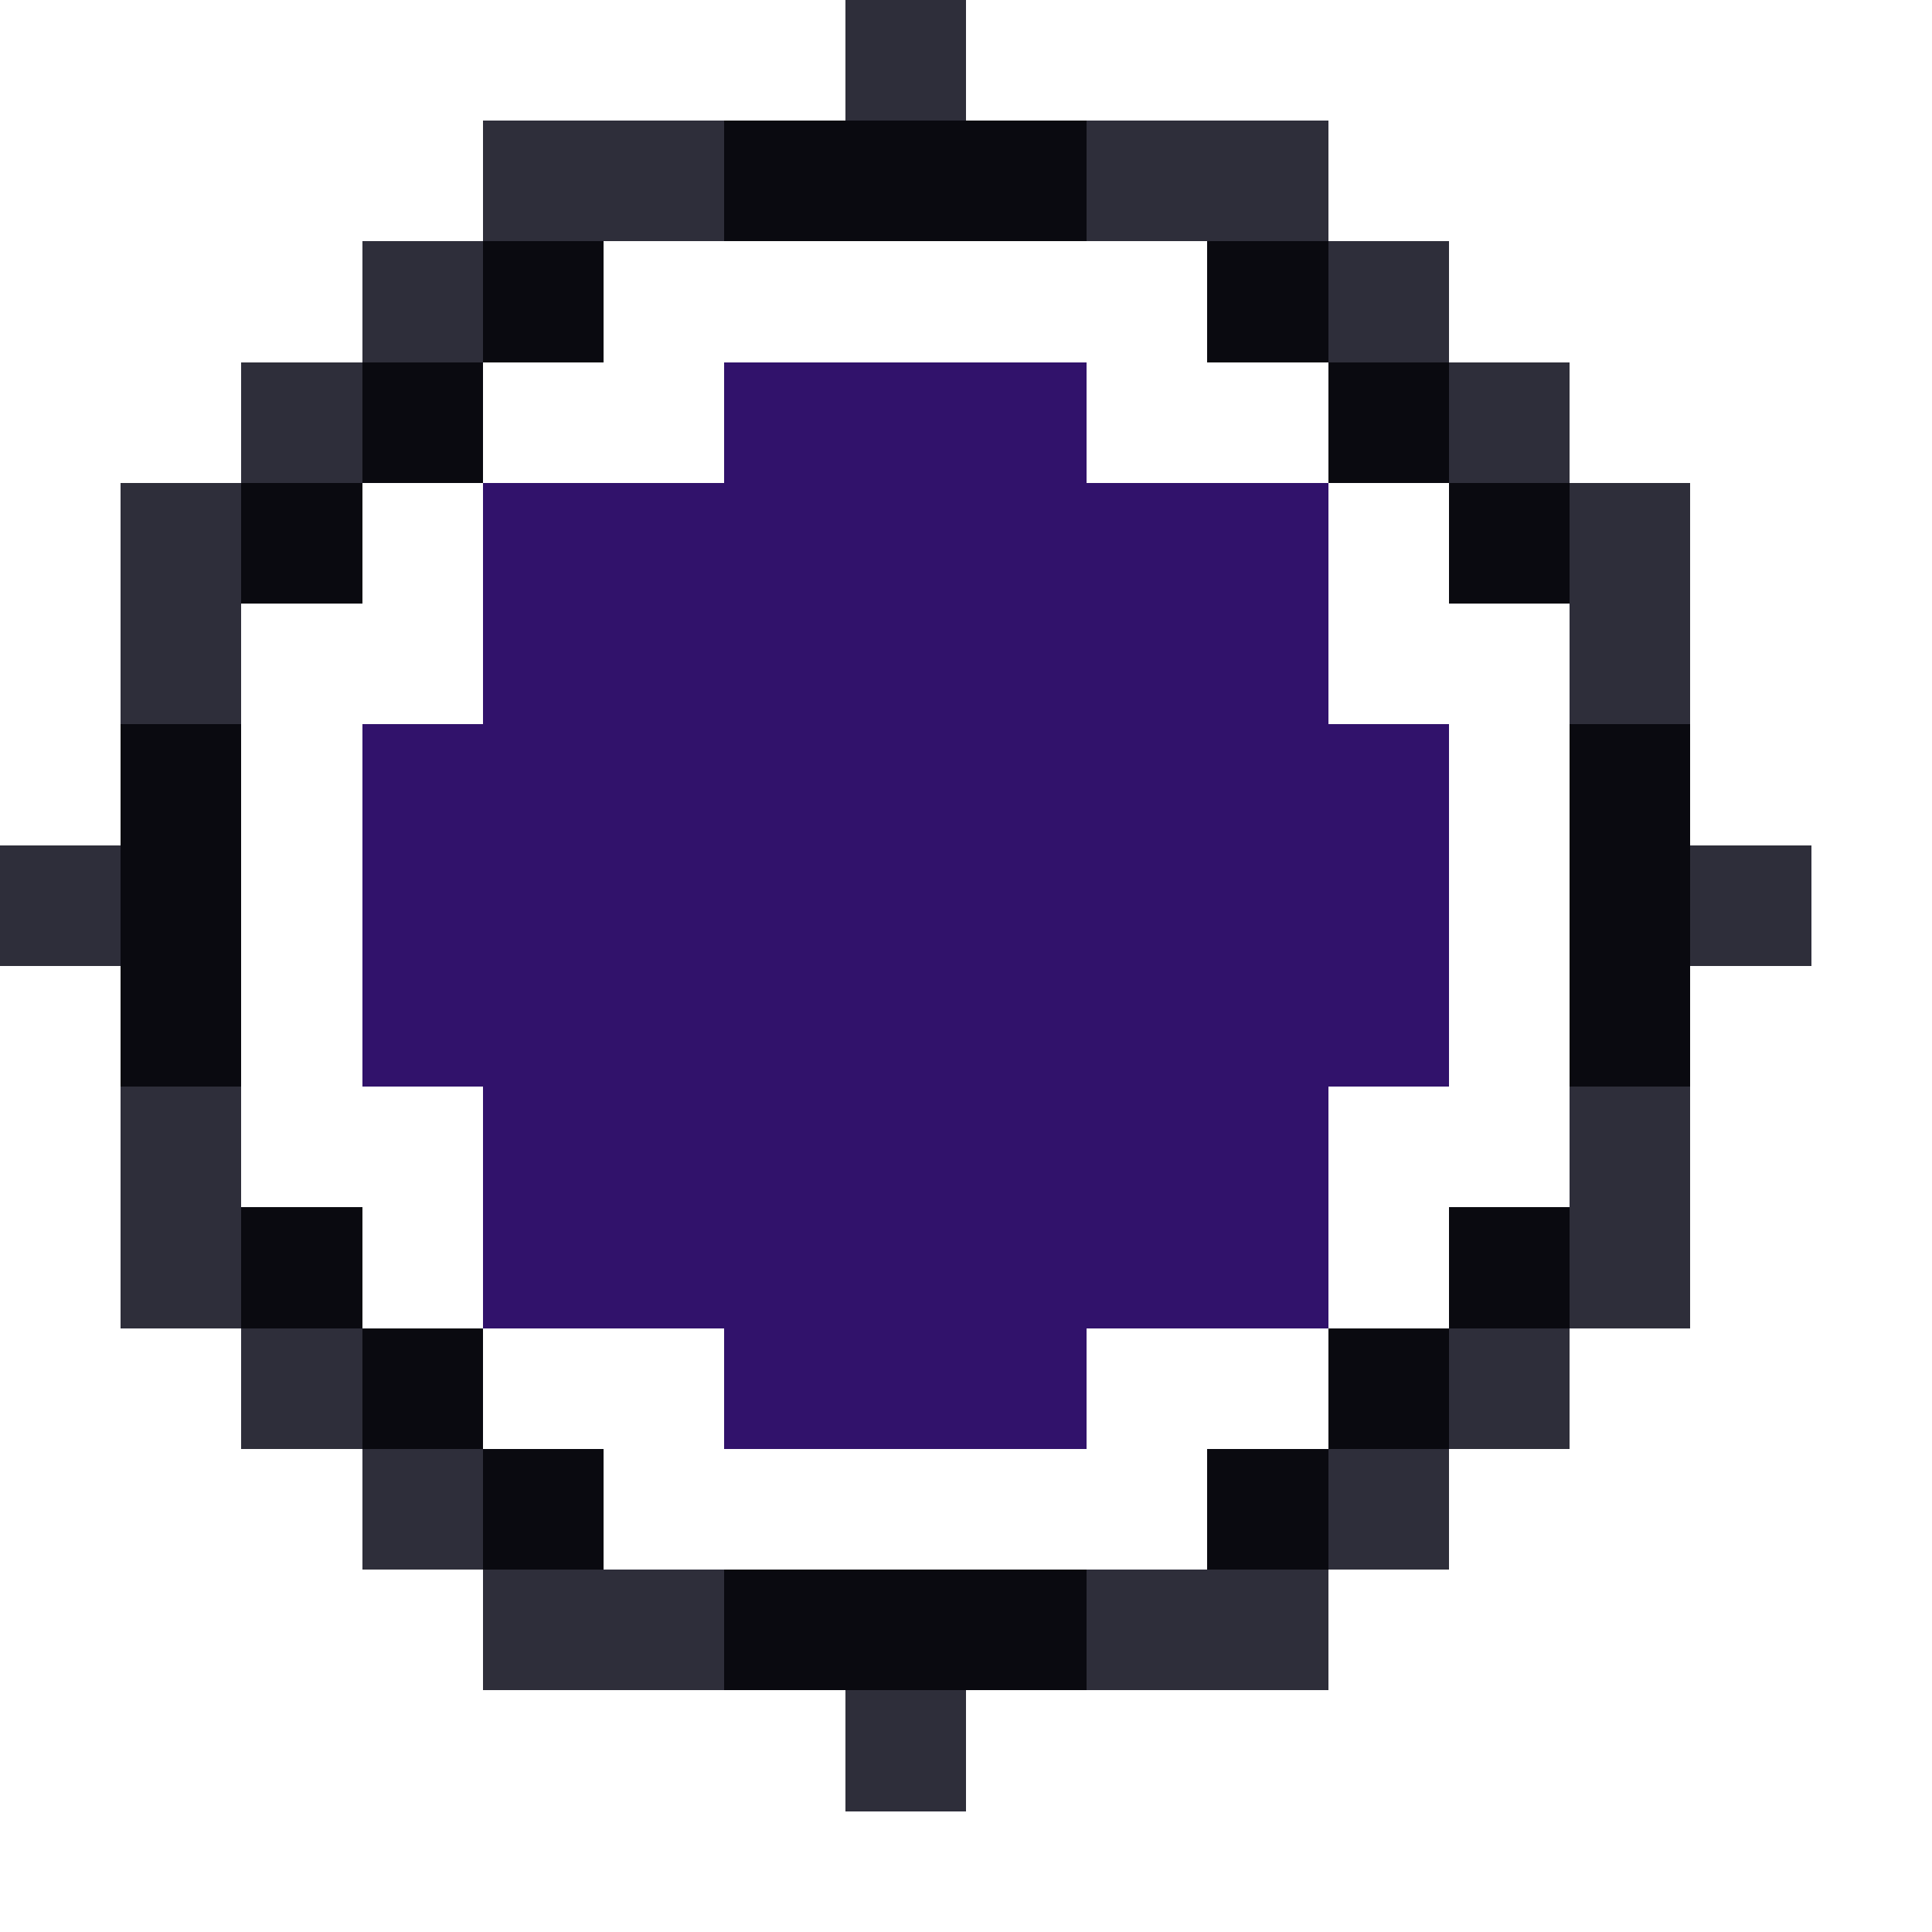
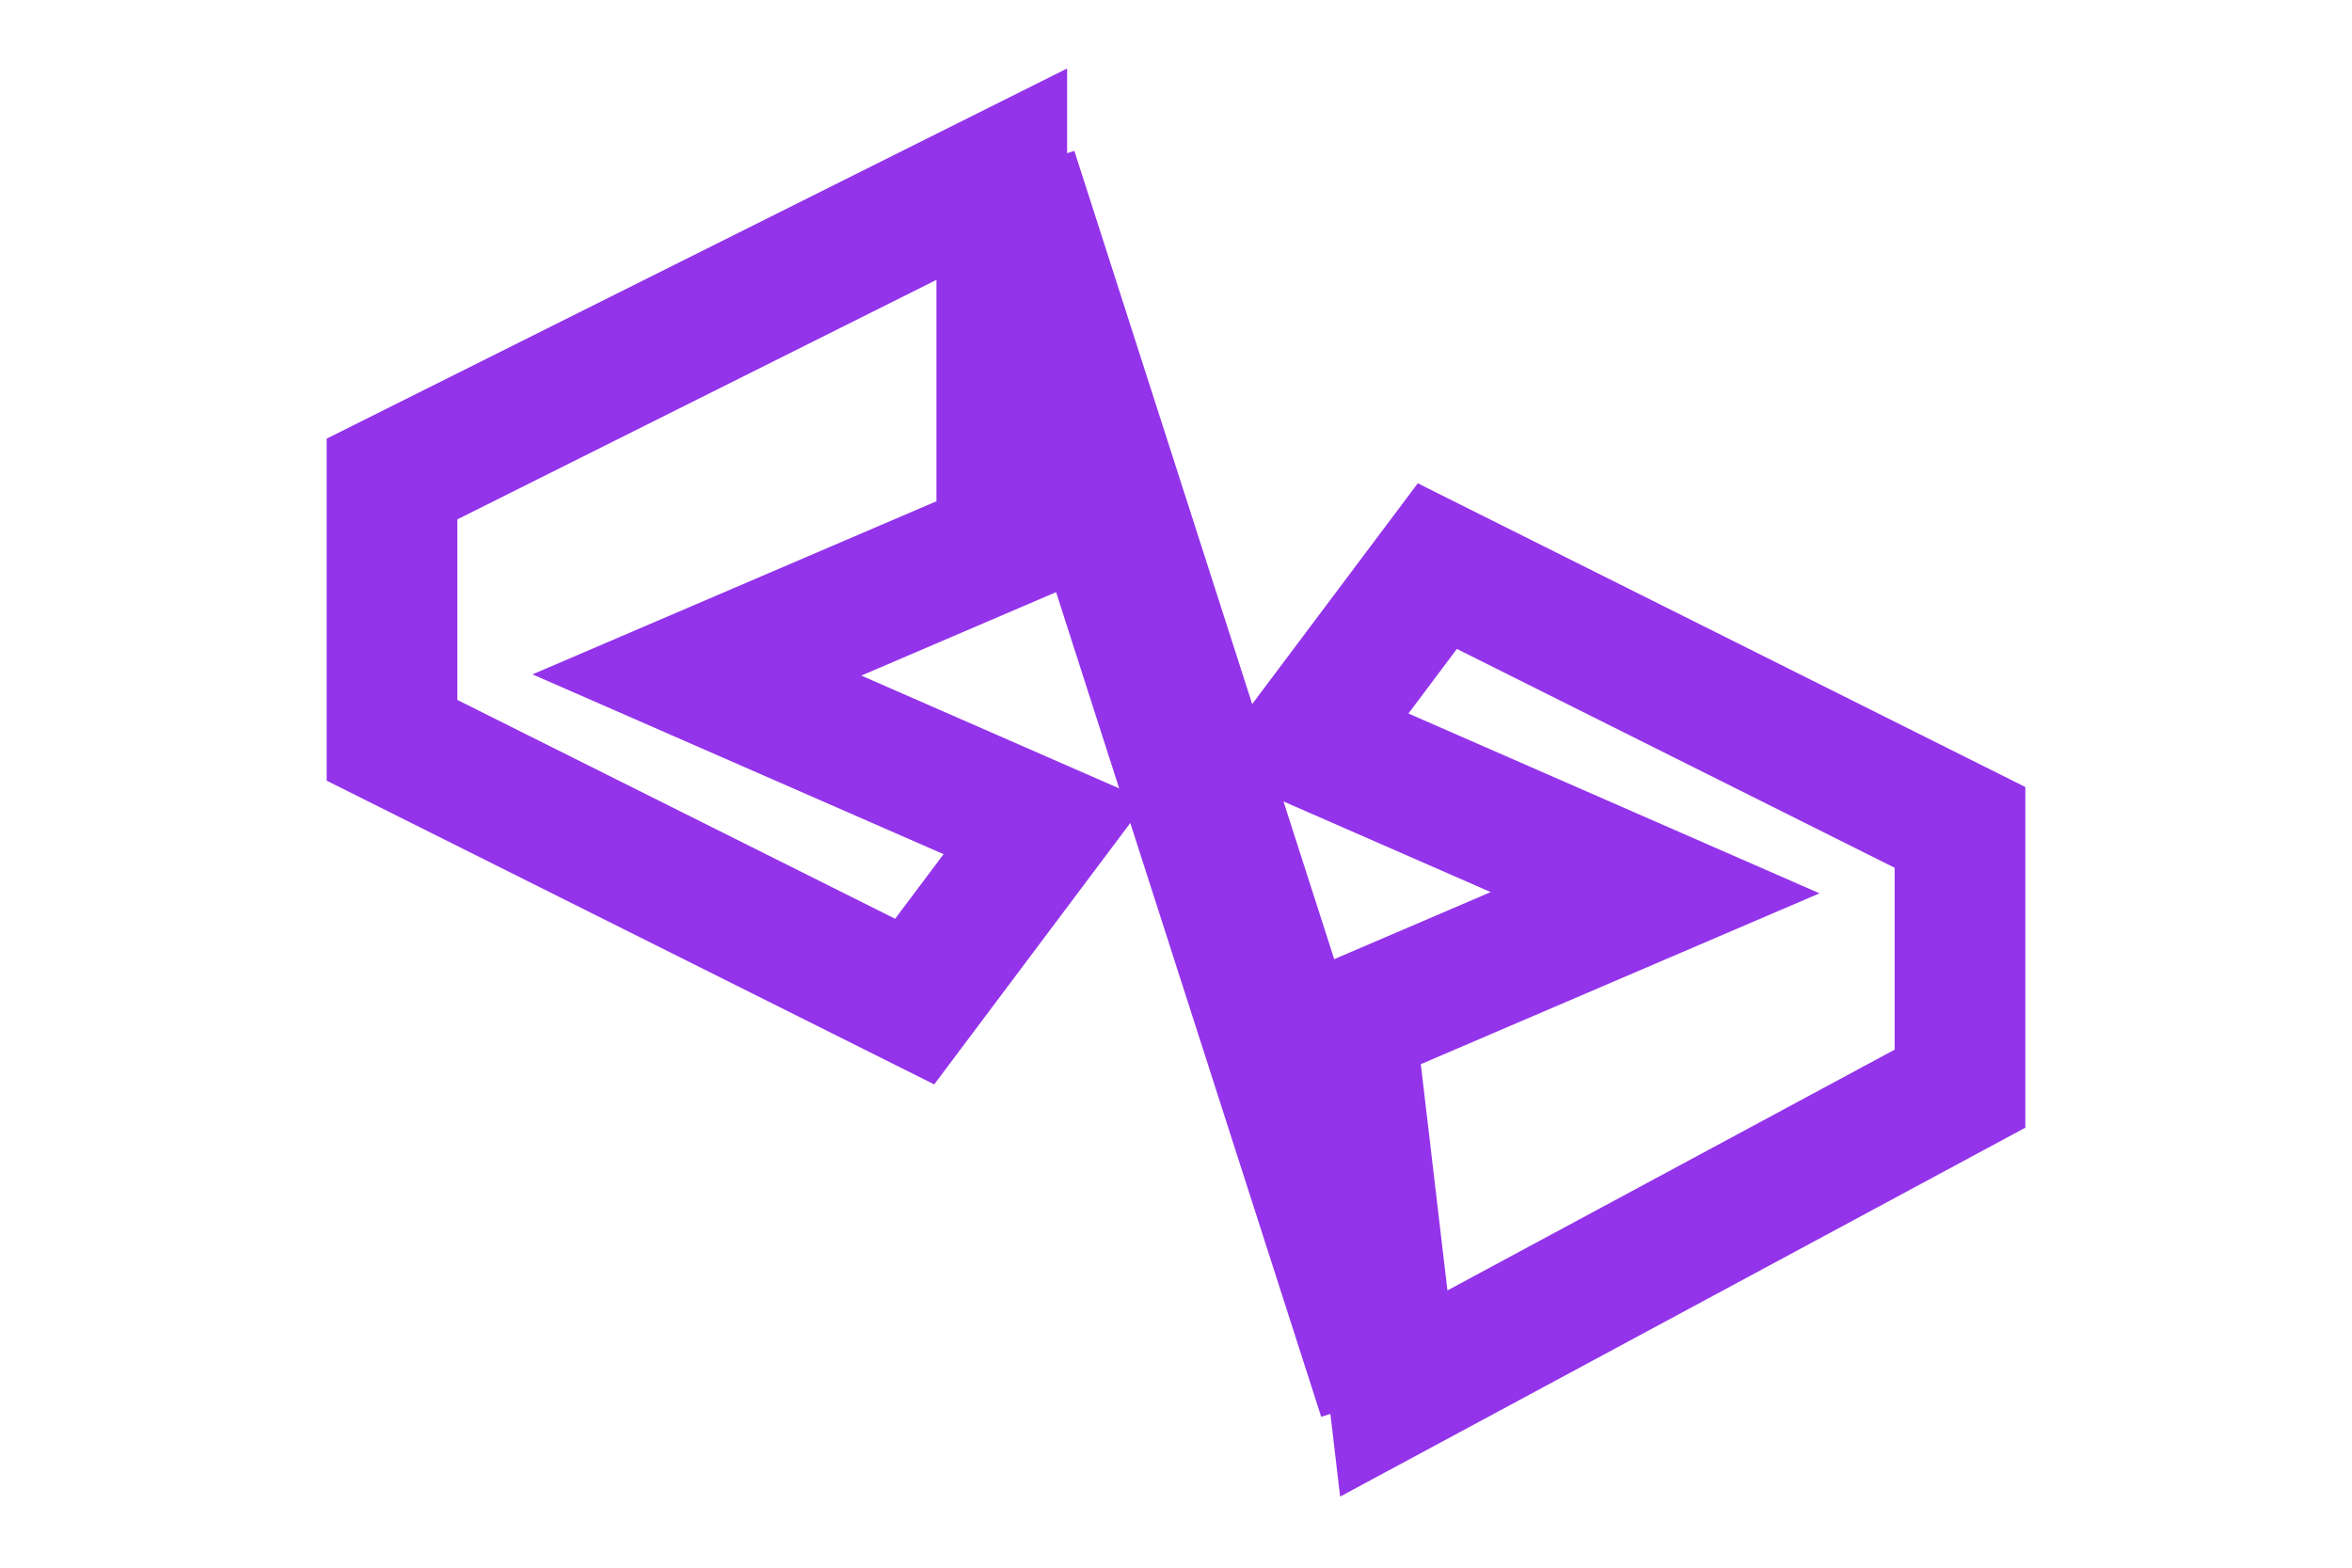
- <svg xmlns="http://www.w3.org/2000/svg" viewBox="0 0 16 16" width="64" height="64" shape-rendering="crispEdges">
-   <rect x="7" y="0" width="1" height="1" fill="#2e2e3a" />
-   <rect x="4" y="1" width="1" height="1" fill="#2e2e3a" />
-   <rect x="5" y="1" width="1" height="1" fill="#2e2e3a" />
-   <rect x="6" y="1" width="1" height="1" fill="#0a0a10" />
-   <rect x="7" y="1" width="1" height="1" fill="#0a0a10" />
-   <rect x="8" y="1" width="1" height="1" fill="#0a0a10" />
-   <rect x="9" y="1" width="1" height="1" fill="#2e2e3a" />
-   <rect x="10" y="1" width="1" height="1" fill="#2e2e3a" />
-   <rect x="3" y="2" width="1" height="1" fill="#2e2e3a" />
-   <rect x="4" y="2" width="1" height="1" fill="#0a0a10" />
-   <rect x="10" y="2" width="1" height="1" fill="#0a0a10" />
-   <rect x="11" y="2" width="1" height="1" fill="#2e2e3a" />
-   <rect x="2" y="3" width="1" height="1" fill="#2e2e3a" />
-   <rect x="3" y="3" width="1" height="1" fill="#0a0a10" />
-   <rect x="6" y="3" width="1" height="1" fill="#31126b" />
-   <rect x="7" y="3" width="1" height="1" fill="#31126b" />
-   <rect x="8" y="3" width="1" height="1" fill="#31126b" />
-   <rect x="11" y="3" width="1" height="1" fill="#0a0a10" />
-   <rect x="12" y="3" width="1" height="1" fill="#2e2e3a" />
-   <rect x="1" y="4" width="1" height="1" fill="#2e2e3a" />
-   <rect x="2" y="4" width="1" height="1" fill="#0a0a10" />
-   <rect x="4" y="4" width="1" height="1" fill="#31126b" />
-   <rect x="5" y="4" width="1" height="1" fill="#31126b" />
-   <rect x="6" y="4" width="1" height="1" fill="#31126b" />
-   <rect x="7" y="4" width="1" height="1" fill="#31126b" />
-   <rect x="8" y="4" width="1" height="1" fill="#31126b" />
-   <rect x="9" y="4" width="1" height="1" fill="#31126b" />
-   <rect x="10" y="4" width="1" height="1" fill="#31126b" />
-   <rect x="12" y="4" width="1" height="1" fill="#0a0a10" />
-   <rect x="13" y="4" width="1" height="1" fill="#2e2e3a" />
-   <rect x="1" y="5" width="1" height="1" fill="#2e2e3a" />
-   <rect x="4" y="5" width="1" height="1" fill="#31126b" />
-   <rect x="5" y="5" width="1" height="1" fill="#31126b" />
-   <rect x="6" y="5" width="1" height="1" fill="#31126b" />
-   <rect x="7" y="5" width="1" height="1" fill="#31126b" />
-   <rect x="8" y="5" width="1" height="1" fill="#31126b" />
-   <rect x="9" y="5" width="1" height="1" fill="#31126b" />
-   <rect x="10" y="5" width="1" height="1" fill="#31126b" />
-   <rect x="13" y="5" width="1" height="1" fill="#2e2e3a" />
-   <rect x="1" y="6" width="1" height="1" fill="#0a0a10" />
-   <rect x="3" y="6" width="1" height="1" fill="#31126b" />
-   <rect x="4" y="6" width="1" height="1" fill="#31126b" />
-   <rect x="5" y="6" width="1" height="1" fill="#31126b" />
-   <rect x="6" y="6" width="1" height="1" fill="#31126b" />
-   <rect x="7" y="6" width="1" height="1" fill="#31126b" />
-   <rect x="8" y="6" width="1" height="1" fill="#31126b" />
-   <rect x="9" y="6" width="1" height="1" fill="#31126b" />
-   <rect x="10" y="6" width="1" height="1" fill="#31126b" />
-   <rect x="11" y="6" width="1" height="1" fill="#31126b" />
-   <rect x="13" y="6" width="1" height="1" fill="#0a0a10" />
-   <rect x="0" y="7" width="1" height="1" fill="#2e2e3a" />
-   <rect x="1" y="7" width="1" height="1" fill="#0a0a10" />
-   <rect x="3" y="7" width="1" height="1" fill="#31126b" />
-   <rect x="4" y="7" width="1" height="1" fill="#31126b" />
-   <rect x="5" y="7" width="1" height="1" fill="#31126b" />
-   <rect x="6" y="7" width="1" height="1" fill="#31126b" />
-   <rect x="7" y="7" width="1" height="1" fill="#31126b" />
-   <rect x="8" y="7" width="1" height="1" fill="#31126b" />
-   <rect x="9" y="7" width="1" height="1" fill="#31126b" />
-   <rect x="10" y="7" width="1" height="1" fill="#31126b" />
-   <rect x="11" y="7" width="1" height="1" fill="#31126b" />
-   <rect x="13" y="7" width="1" height="1" fill="#0a0a10" />
-   <rect x="14" y="7" width="1" height="1" fill="#2e2e3a" />
-   <rect x="1" y="8" width="1" height="1" fill="#0a0a10" />
-   <rect x="3" y="8" width="1" height="1" fill="#31126b" />
-   <rect x="4" y="8" width="1" height="1" fill="#31126b" />
-   <rect x="5" y="8" width="1" height="1" fill="#31126b" />
-   <rect x="6" y="8" width="1" height="1" fill="#31126b" />
-   <rect x="7" y="8" width="1" height="1" fill="#31126b" />
-   <rect x="8" y="8" width="1" height="1" fill="#31126b" />
-   <rect x="9" y="8" width="1" height="1" fill="#31126b" />
-   <rect x="10" y="8" width="1" height="1" fill="#31126b" />
-   <rect x="11" y="8" width="1" height="1" fill="#31126b" />
-   <rect x="13" y="8" width="1" height="1" fill="#0a0a10" />
-   <rect x="1" y="9" width="1" height="1" fill="#2e2e3a" />
-   <rect x="4" y="9" width="1" height="1" fill="#31126b" />
-   <rect x="5" y="9" width="1" height="1" fill="#31126b" />
-   <rect x="6" y="9" width="1" height="1" fill="#31126b" />
-   <rect x="7" y="9" width="1" height="1" fill="#31126b" />
-   <rect x="8" y="9" width="1" height="1" fill="#31126b" />
-   <rect x="9" y="9" width="1" height="1" fill="#31126b" />
-   <rect x="10" y="9" width="1" height="1" fill="#31126b" />
-   <rect x="13" y="9" width="1" height="1" fill="#2e2e3a" />
-   <rect x="1" y="10" width="1" height="1" fill="#2e2e3a" />
-   <rect x="2" y="10" width="1" height="1" fill="#0a0a10" />
-   <rect x="4" y="10" width="1" height="1" fill="#31126b" />
-   <rect x="5" y="10" width="1" height="1" fill="#31126b" />
-   <rect x="6" y="10" width="1" height="1" fill="#31126b" />
-   <rect x="7" y="10" width="1" height="1" fill="#31126b" />
-   <rect x="8" y="10" width="1" height="1" fill="#31126b" />
-   <rect x="9" y="10" width="1" height="1" fill="#31126b" />
-   <rect x="10" y="10" width="1" height="1" fill="#31126b" />
-   <rect x="12" y="10" width="1" height="1" fill="#0a0a10" />
-   <rect x="13" y="10" width="1" height="1" fill="#2e2e3a" />
-   <rect x="2" y="11" width="1" height="1" fill="#2e2e3a" />
-   <rect x="3" y="11" width="1" height="1" fill="#0a0a10" />
-   <rect x="6" y="11" width="1" height="1" fill="#31126b" />
-   <rect x="7" y="11" width="1" height="1" fill="#31126b" />
-   <rect x="8" y="11" width="1" height="1" fill="#31126b" />
-   <rect x="11" y="11" width="1" height="1" fill="#0a0a10" />
-   <rect x="12" y="11" width="1" height="1" fill="#2e2e3a" />
-   <rect x="3" y="12" width="1" height="1" fill="#2e2e3a" />
-   <rect x="4" y="12" width="1" height="1" fill="#0a0a10" />
-   <rect x="10" y="12" width="1" height="1" fill="#0a0a10" />
-   <rect x="11" y="12" width="1" height="1" fill="#2e2e3a" />
-   <rect x="4" y="13" width="1" height="1" fill="#2e2e3a" />
-   <rect x="5" y="13" width="1" height="1" fill="#2e2e3a" />
-   <rect x="6" y="13" width="1" height="1" fill="#0a0a10" />
-   <rect x="7" y="13" width="1" height="1" fill="#0a0a10" />
-   <rect x="8" y="13" width="1" height="1" fill="#0a0a10" />
-   <rect x="9" y="13" width="1" height="1" fill="#2e2e3a" />
-   <rect x="10" y="13" width="1" height="1" fill="#2e2e3a" />
-   <rect x="7" y="14" width="1" height="1" fill="#2e2e3a" />
+ <svg xmlns="http://www.w3.org/2000/svg" viewBox="-5 -4 106 72" width="96" height="64">
+   <g fill="none" stroke="#9333ea" stroke-linejoin="miter" stroke-miterlimit="14">
+     <path d="M40 4 L12 18 L12 30 L36 42 L42 34 L26 27 L40 21 Z" stroke-width="6" />
+     <path d="M58 60 L84 46 L84 34 L60 22 L54 30 L70 37 L56 43 Z" stroke-width="6" />
+     <path d="M40 4 L58 60" stroke-width="7" />
+   </g>
</svg>
